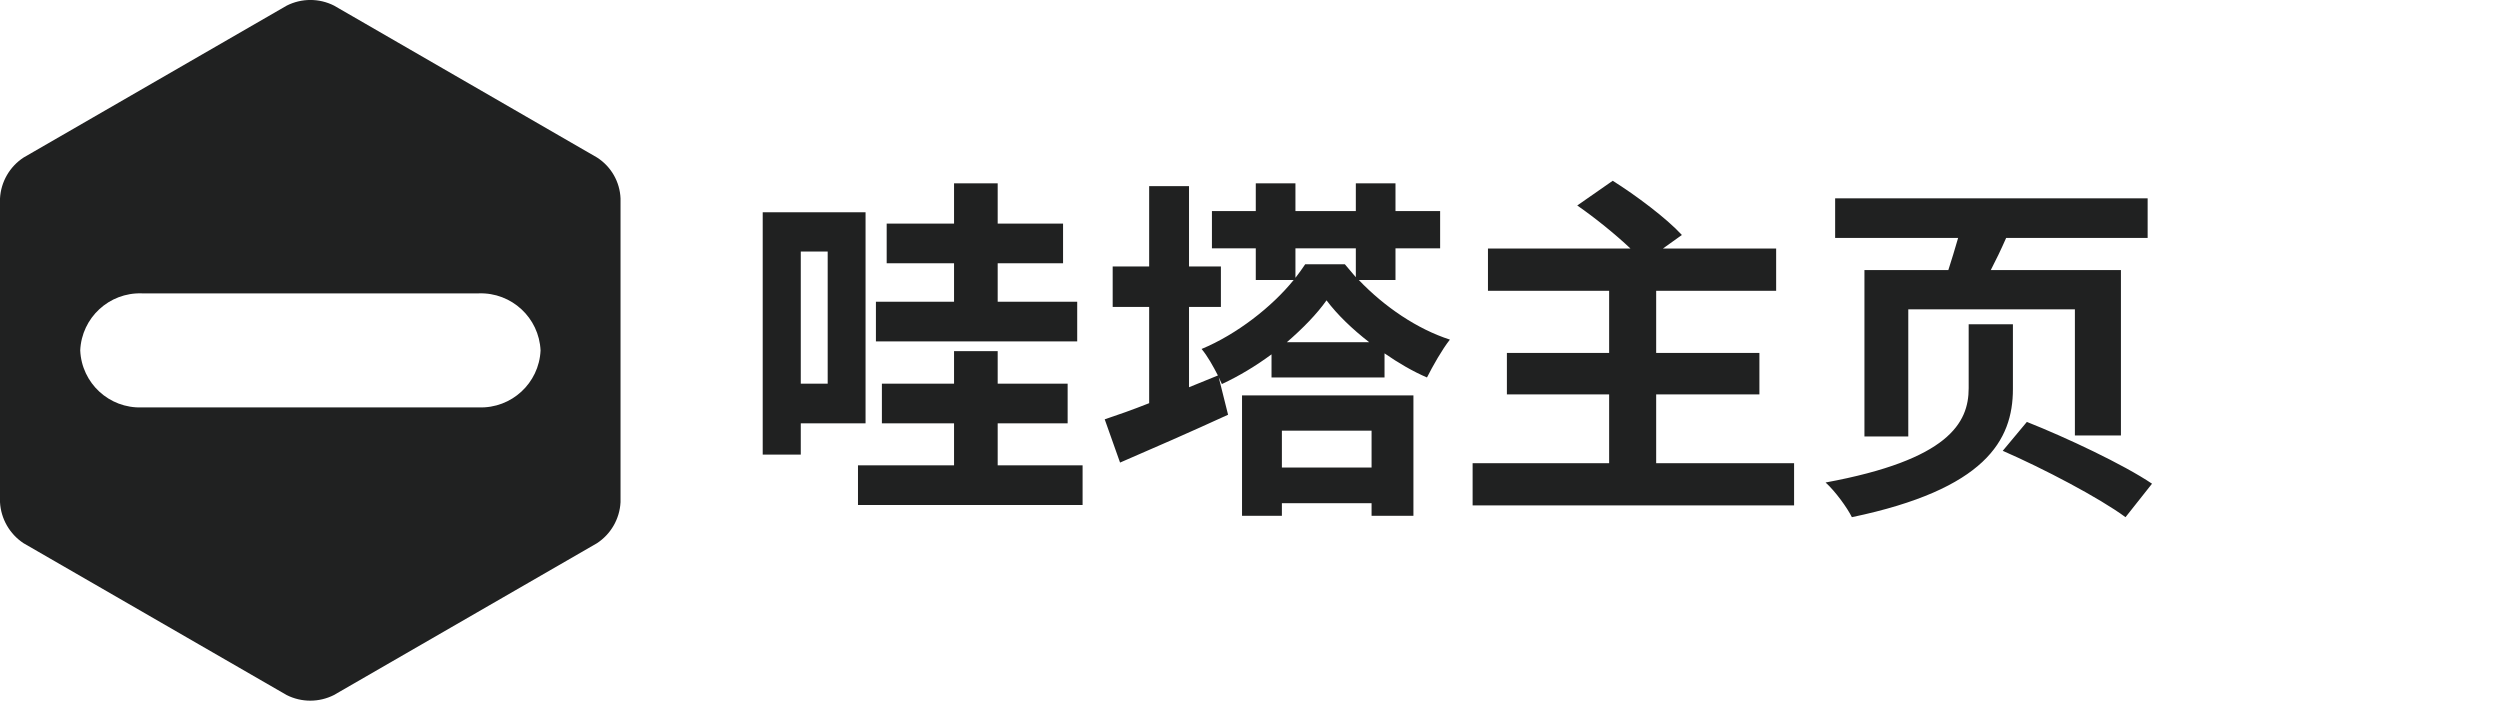
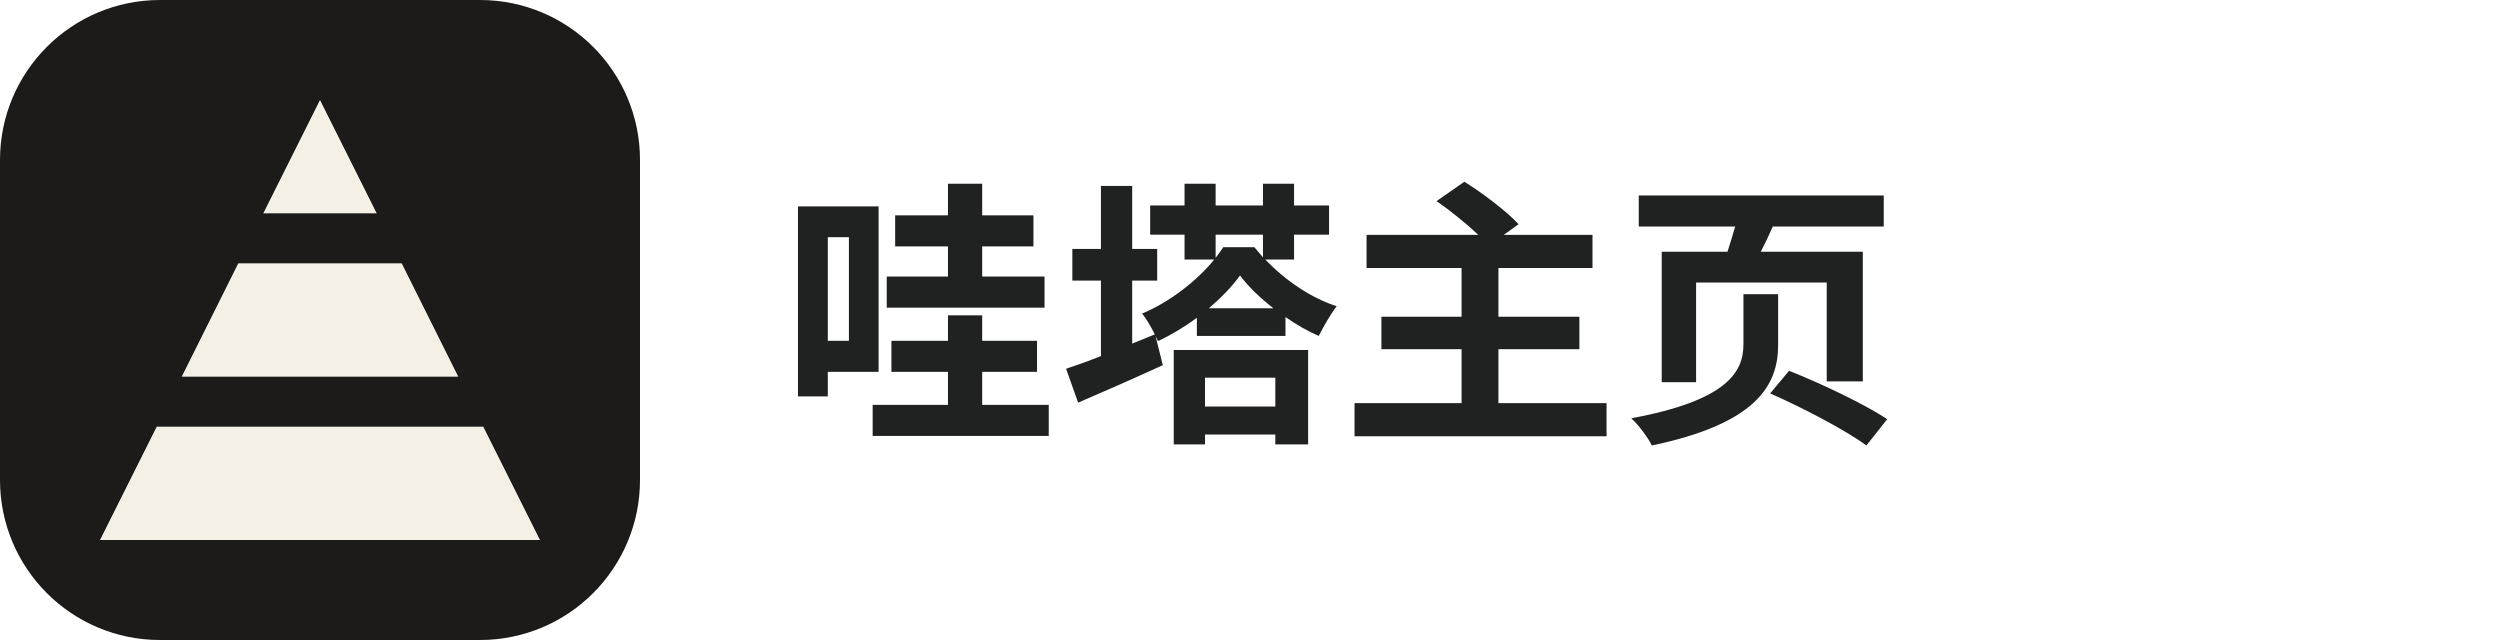
- <svg xmlns="http://www.w3.org/2000/svg" viewBox="0 0 196 55">
-   <path fill="#202121" d="M46.81,12.35,26.19.44a4.11,4.11,0,0,0-3.71,0L1.85,12.35A4.1,4.1,0,0,0,0,15.56V39.37a4.12,4.12,0,0,0,1.85,3.22l20.62,11.9a4.11,4.11,0,0,0,3.71,0L46.8,42.59a4.1,4.1,0,0,0,1.85-3.22V15.56A4,4,0,0,0,46.81,12.35ZM37.54,31.94H11.13a4.67,4.67,0,0,1-4.84-4.47A4.68,4.68,0,0,1,11.12,23H37.54a4.69,4.69,0,0,1,4.84,4.48A4.68,4.68,0,0,1,37.54,31.94Z" />
-   <text x="58" y="38" fill="#202121" font-family="Microsoft YaHei, PingFang SC, Noto Sans SC, sans-serif" font-size="28" font-weight="600">哇塔主页</text>
+ <svg xmlns="http://www.w3.org/2000/svg" viewBox="0 0 250 64">
+   <rect width="64" height="64" rx="16" fill="#1C1B19" />
+   <path fill="#F4F0E6" d="M32 10 L37.67 21.33 H26.33 Z" />
+   <path fill="#F4F0E6" d="M23.83 26.33 H40.17 L45.83 37.67 H18.17 Z" />
+   <path fill="#F4F0E6" d="M15.67 42.67 H48.33 L54 54 H10 Z" />
+   <text x="78" y="42" fill="#202121" font-family="Microsoft YaHei, PingFang SC, Noto Sans SC, sans-serif" font-size="28" font-weight="600">哇塔主页</text>
</svg>
